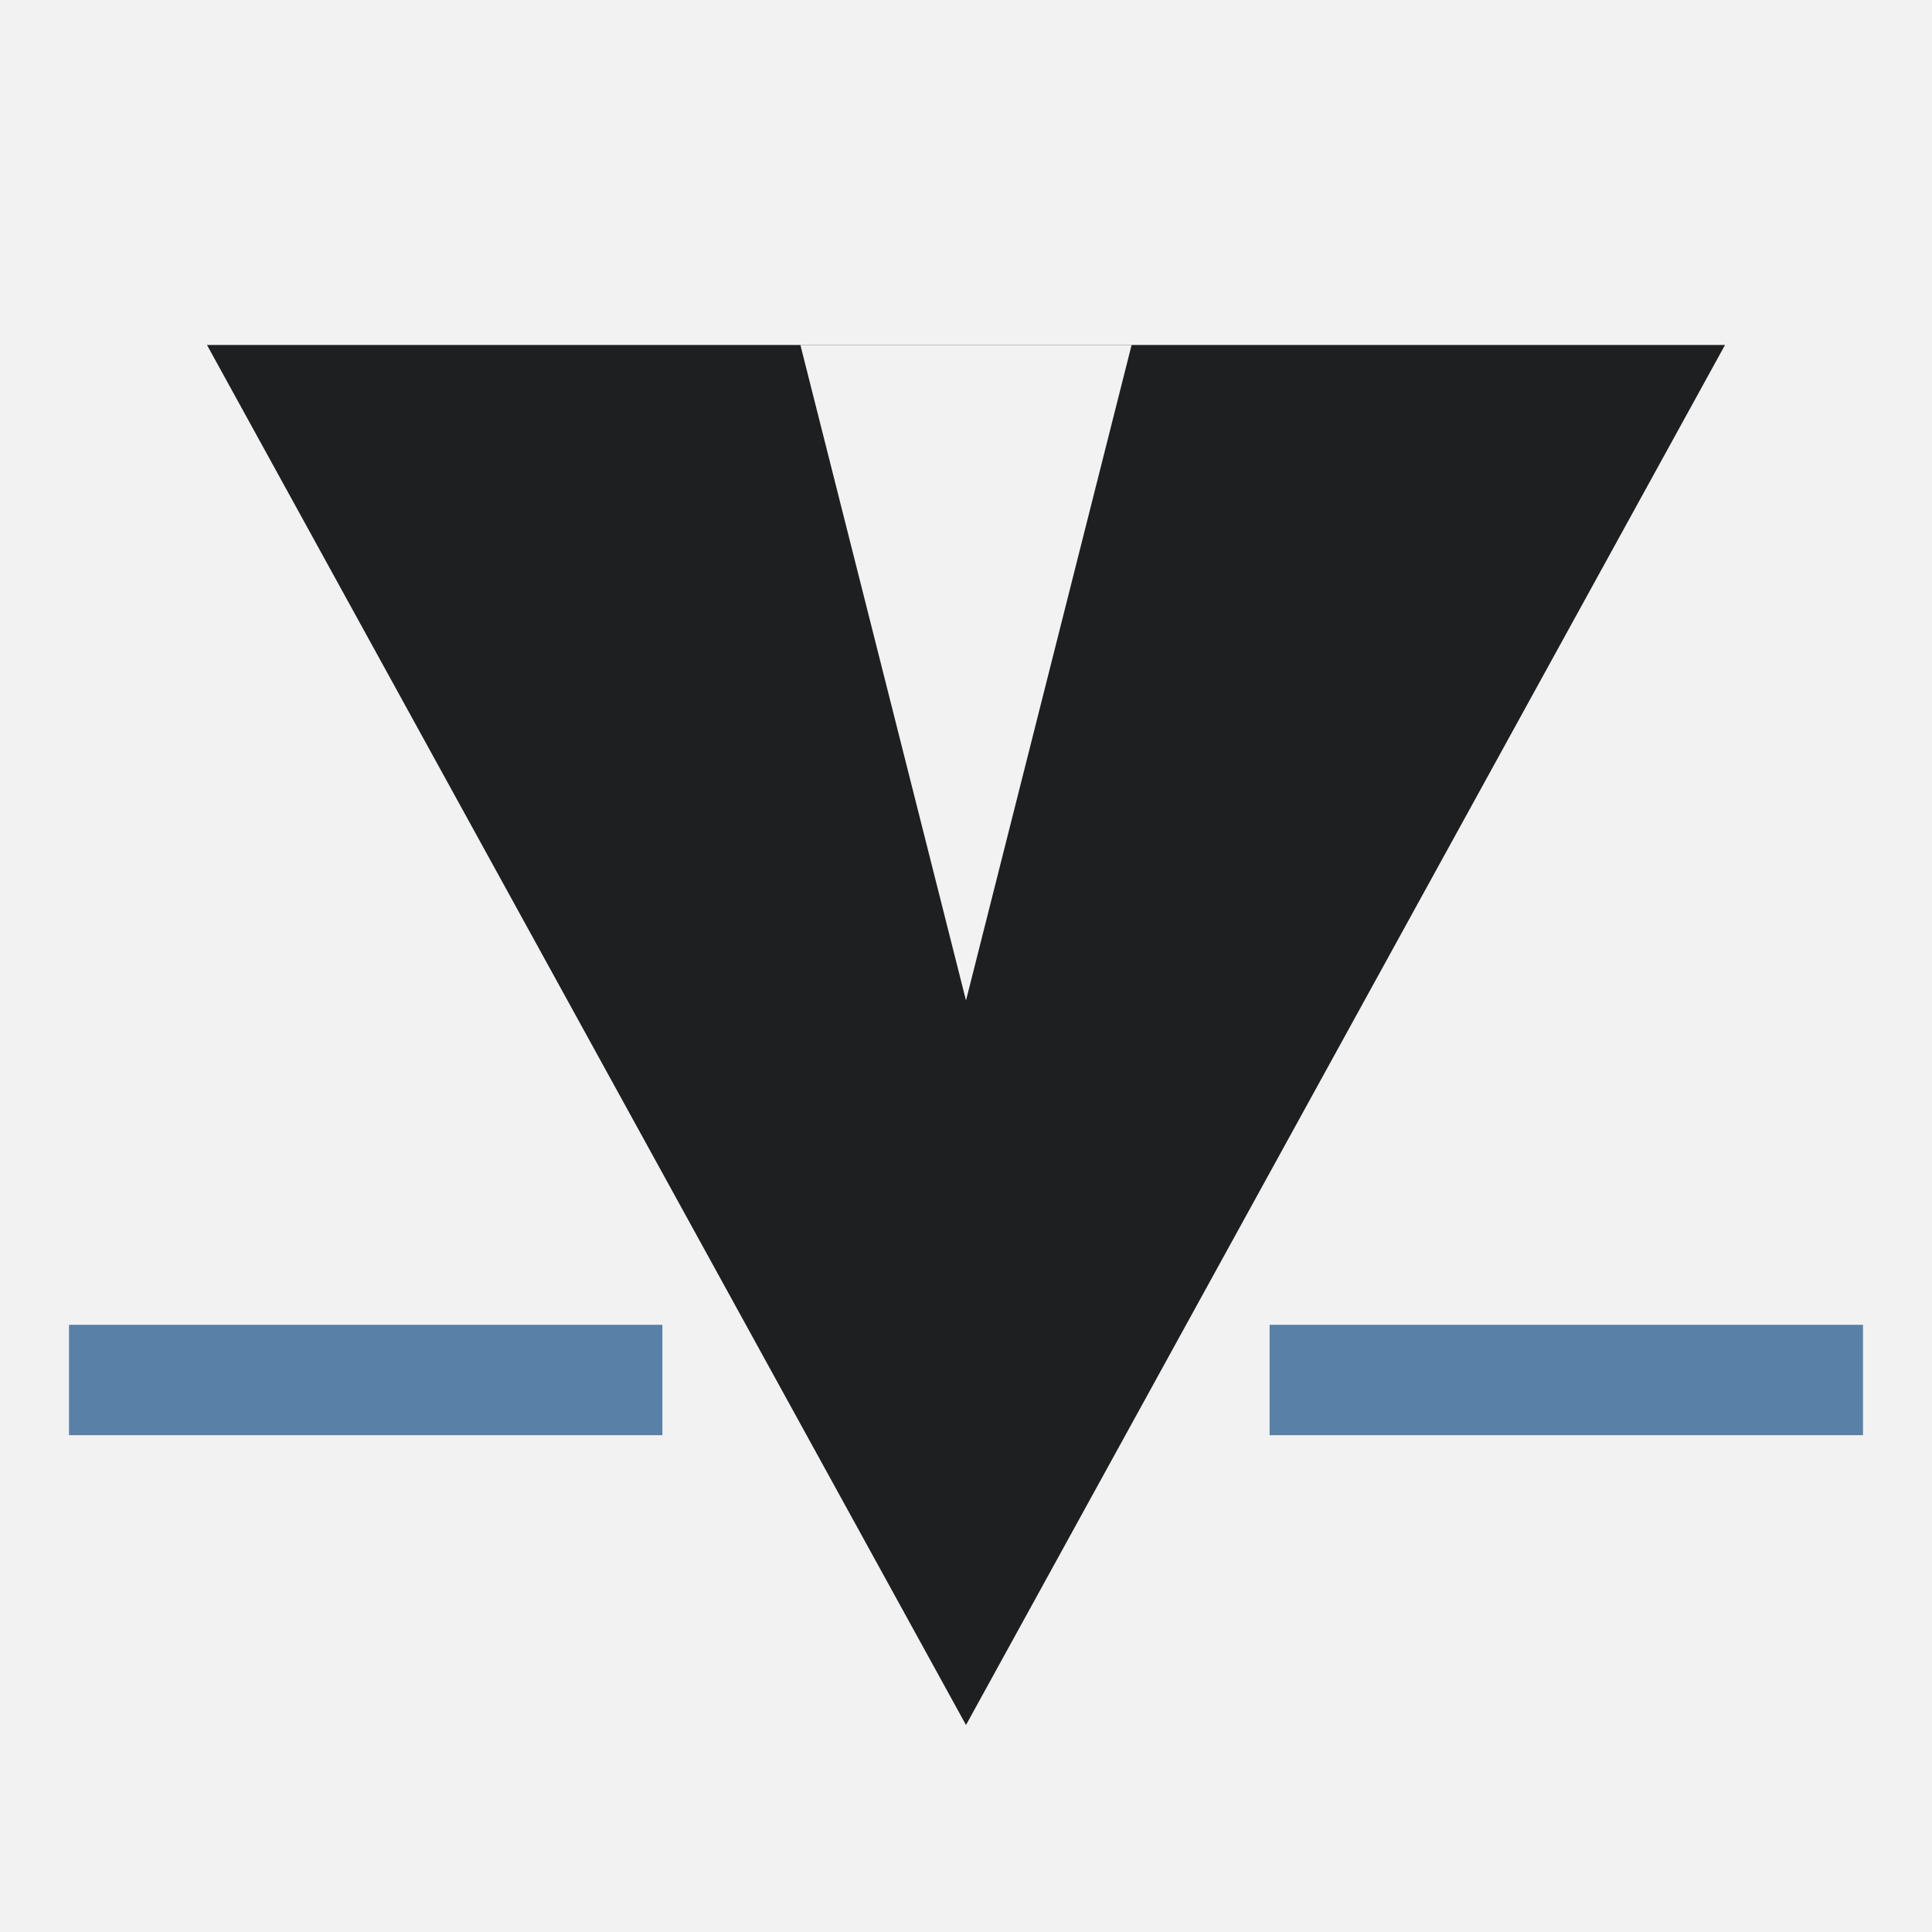
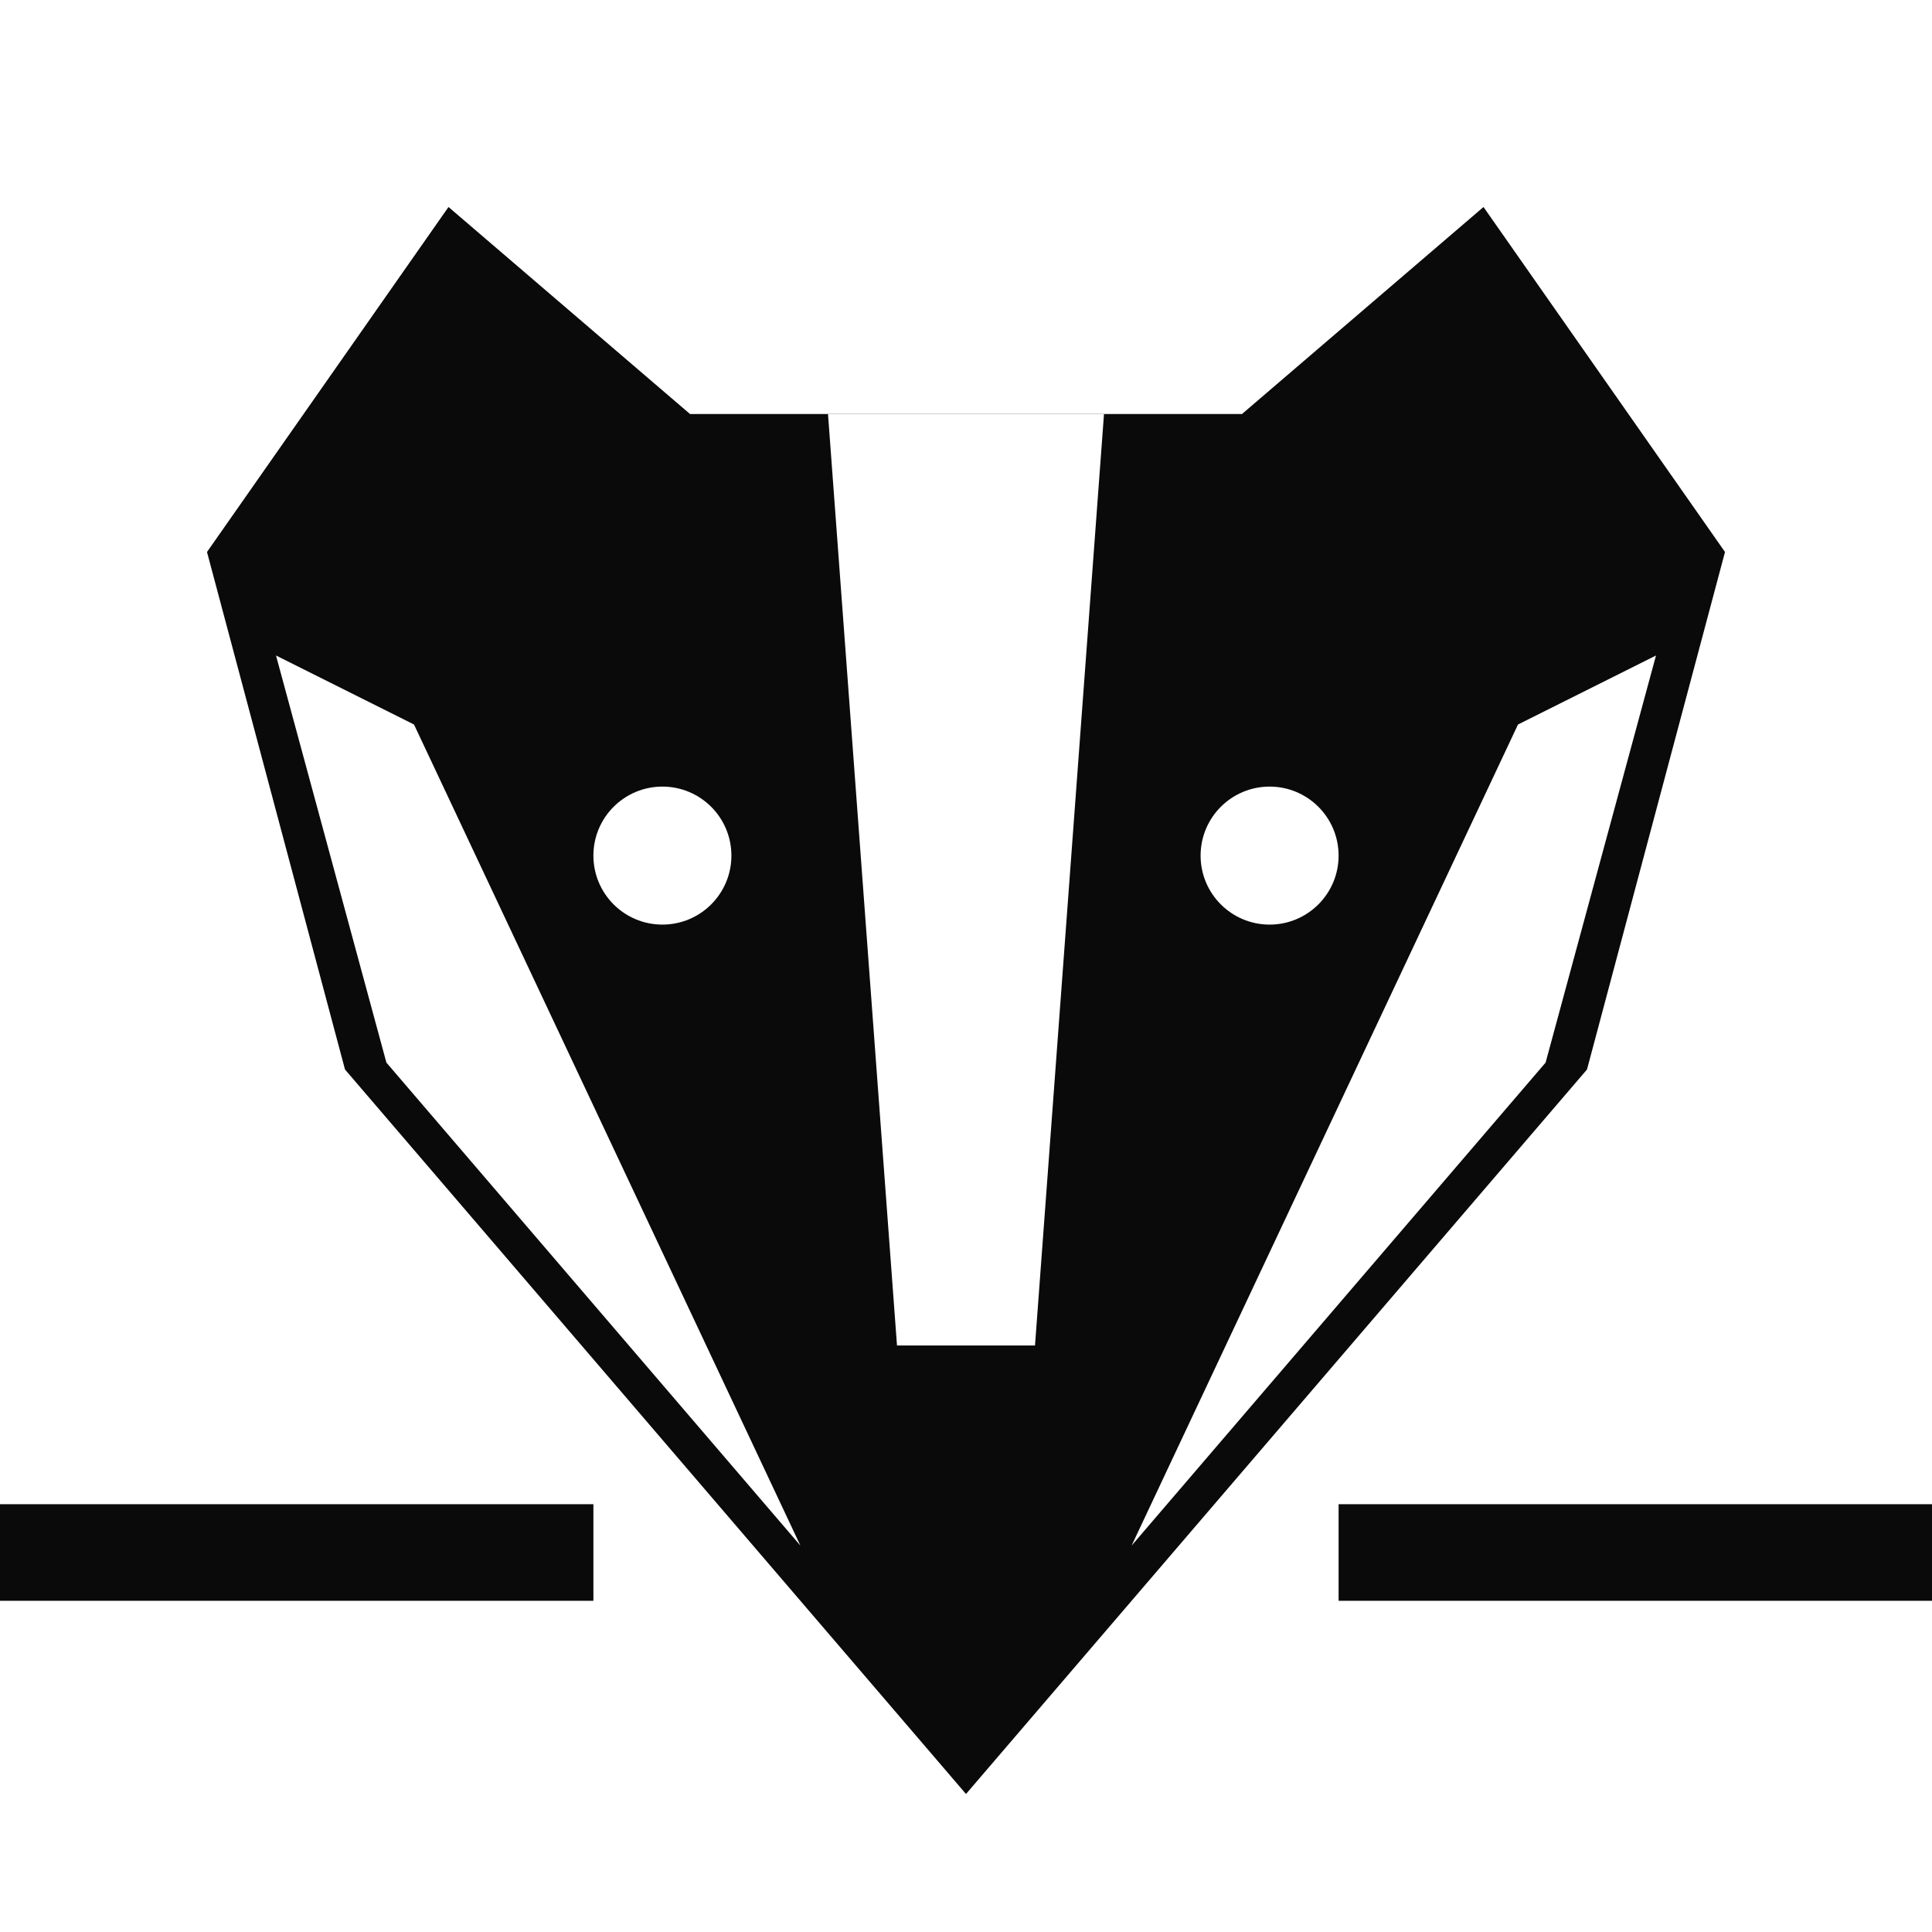
<svg xmlns="http://www.w3.org/2000/svg" viewBox="0 0 28 28">
-   <rect width="28" height="28" fill="#f2f2f3" />
-   <polygon points="3,5 25,5 14,25" fill="#1d1f20" />
-   <polygon points="11.6,5 16.4,5 14,14.5" fill="#f2f2f3" />
-   <line x1="1" y1="20" x2="9.6" y2="20" stroke="#5980a6" stroke-width="1.6" />
-   <line x1="18.4" y1="20" x2="27" y2="20" stroke="#5980a6" stroke-width="1.6" />
+   <rect width="28" height="28" fill="#ffffff" />
+   <path d="M3 8 L6.5 3 L10 6 L18 6 L21.5 3 L25 8 L23 15.5 L14 26 L5 15.5 Z" fill="#0a0a0a" />
+   <polygon points="12,6 16,6 15,19.5 13,19.5" fill="#ffffff" />
+   <polygon points="4,9.5 6,10.5 11.6,22.4 5.6,15.4" fill="#ffffff" />
+   <polygon points="24,9.5 22,10.5 16.4,22.4 22.4,15.4" fill="#ffffff" />
+   <circle cx="9.6" cy="12.4" r="1" fill="#ffffff" />
+   <circle cx="18.4" cy="12.4" r="1" fill="#ffffff" />
+   <line x1="0" y1="22.5" x2="8.6" y2="22.5" stroke="#0a0a0a" stroke-width="1.4" />
+   <line x1="19.4" y1="22.5" x2="28" y2="22.5" stroke="#0a0a0a" stroke-width="1.4" />
</svg>
